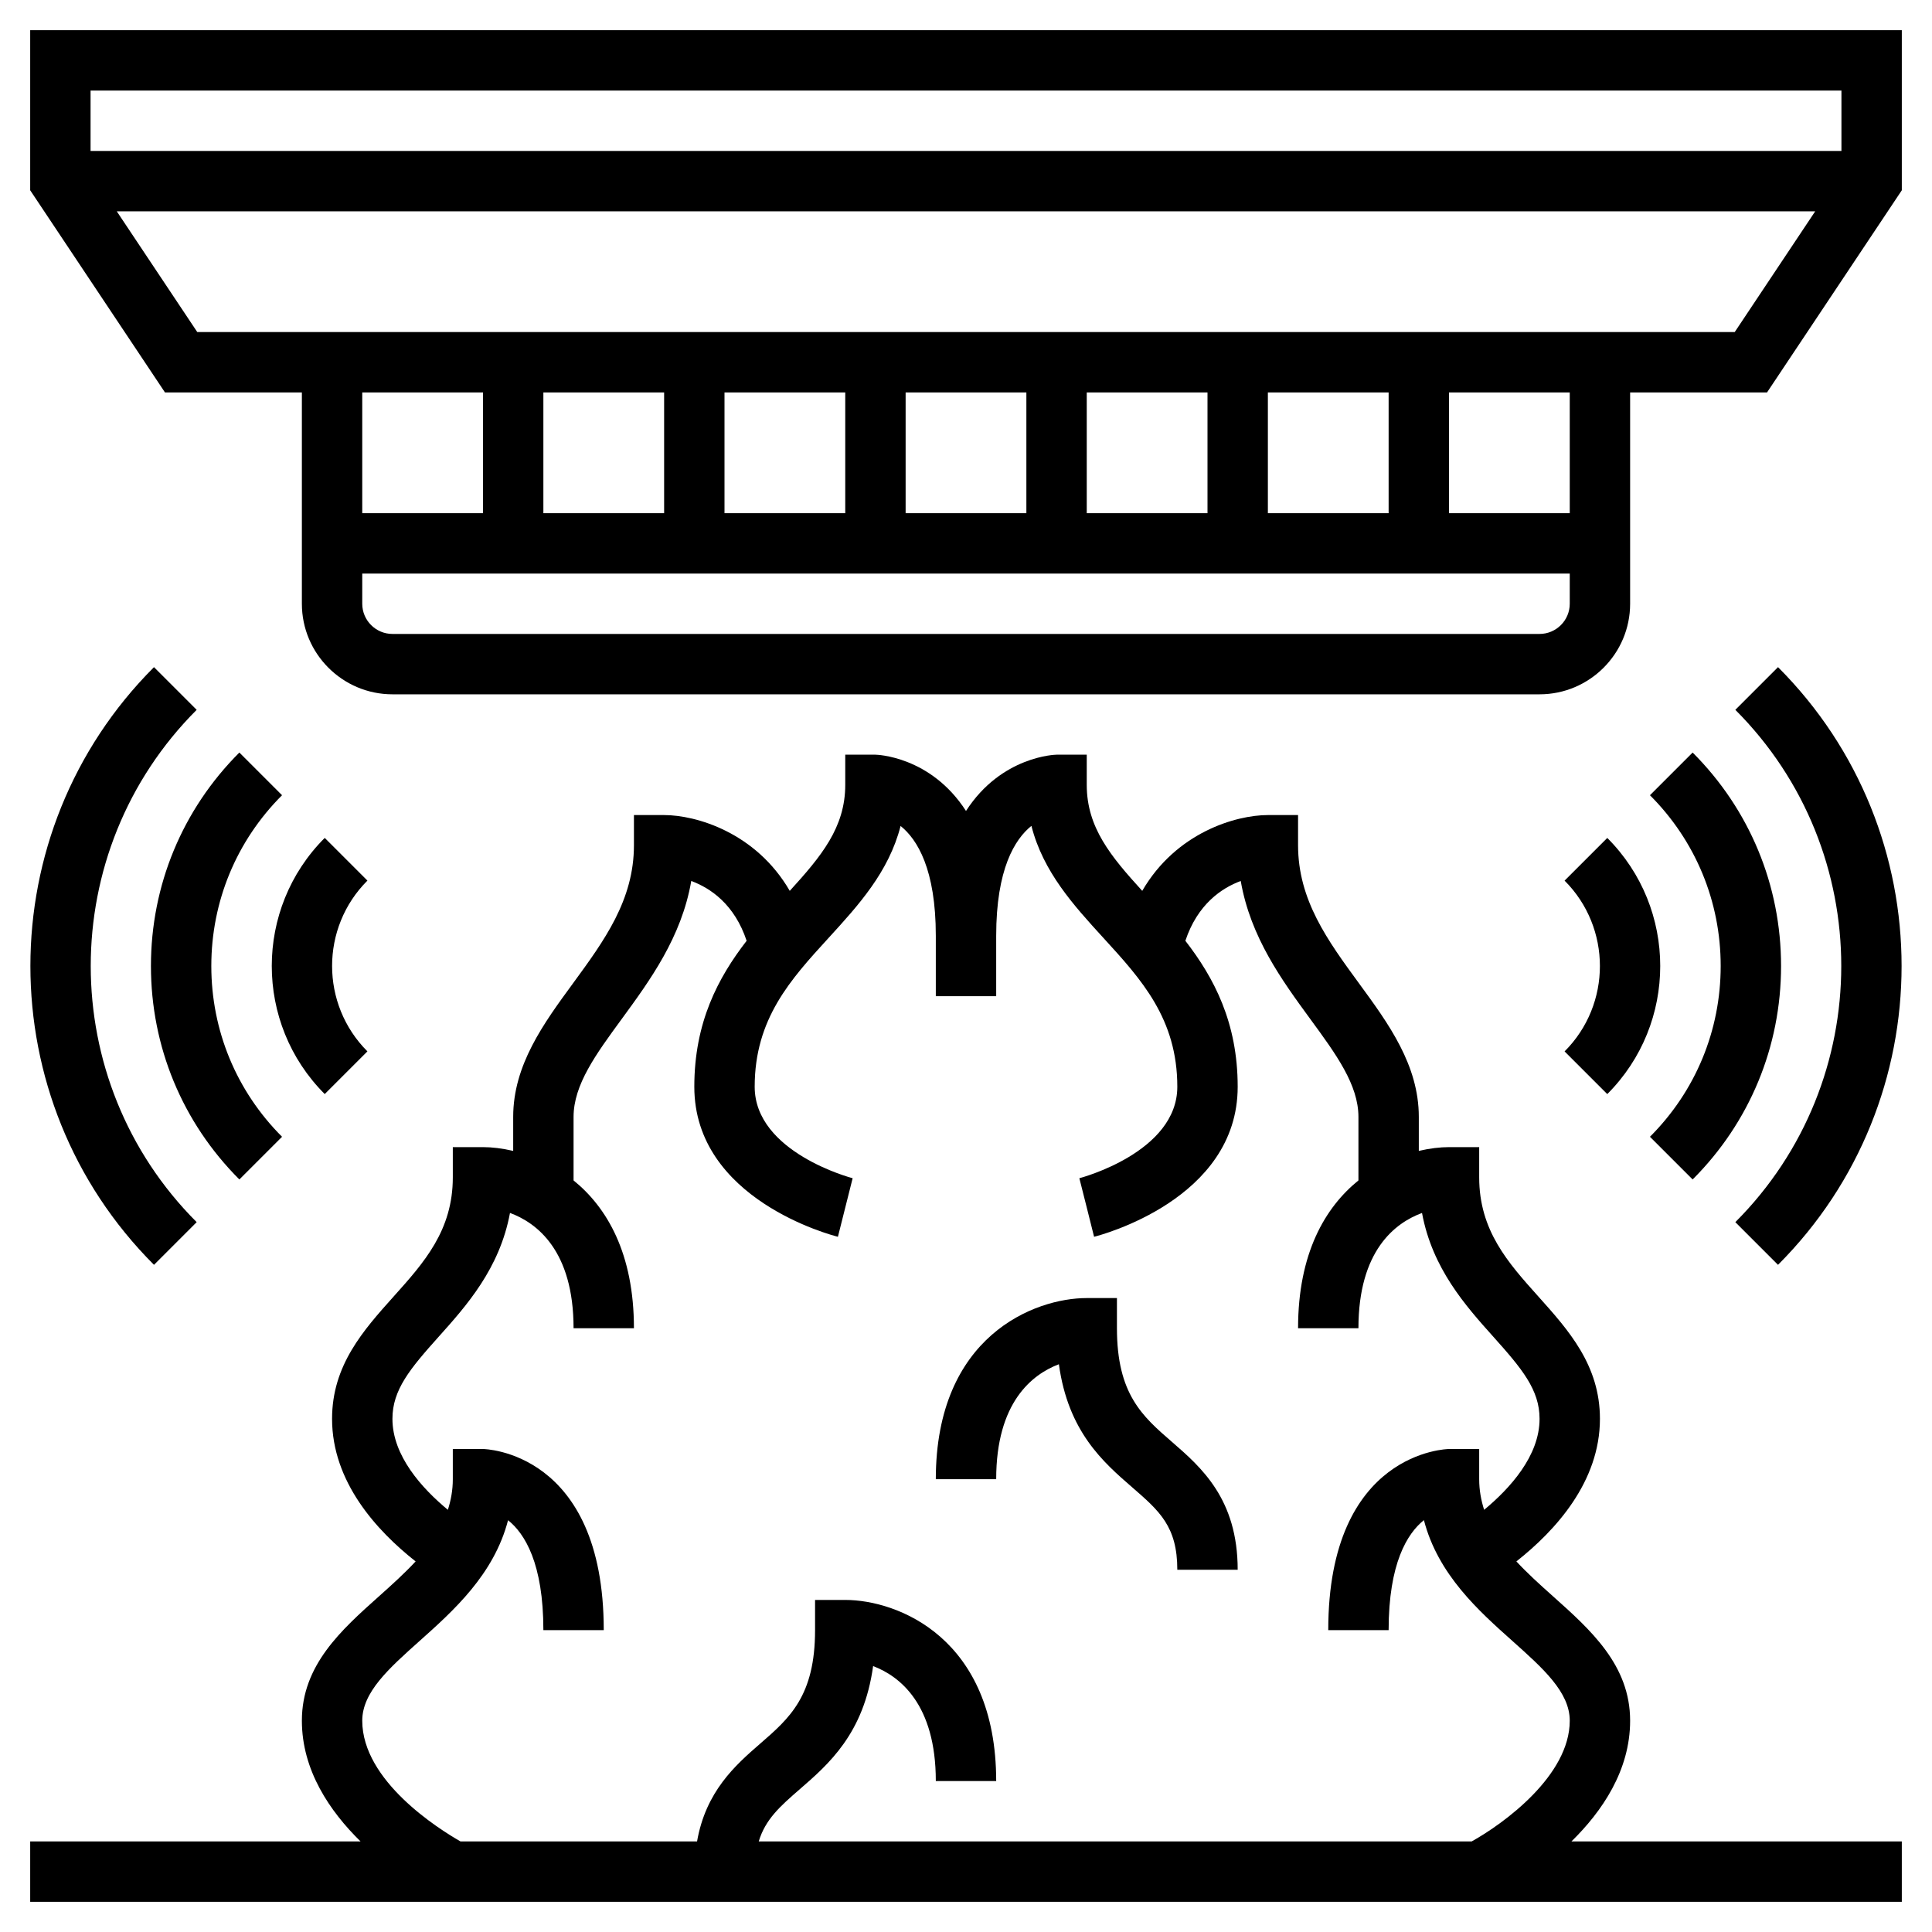
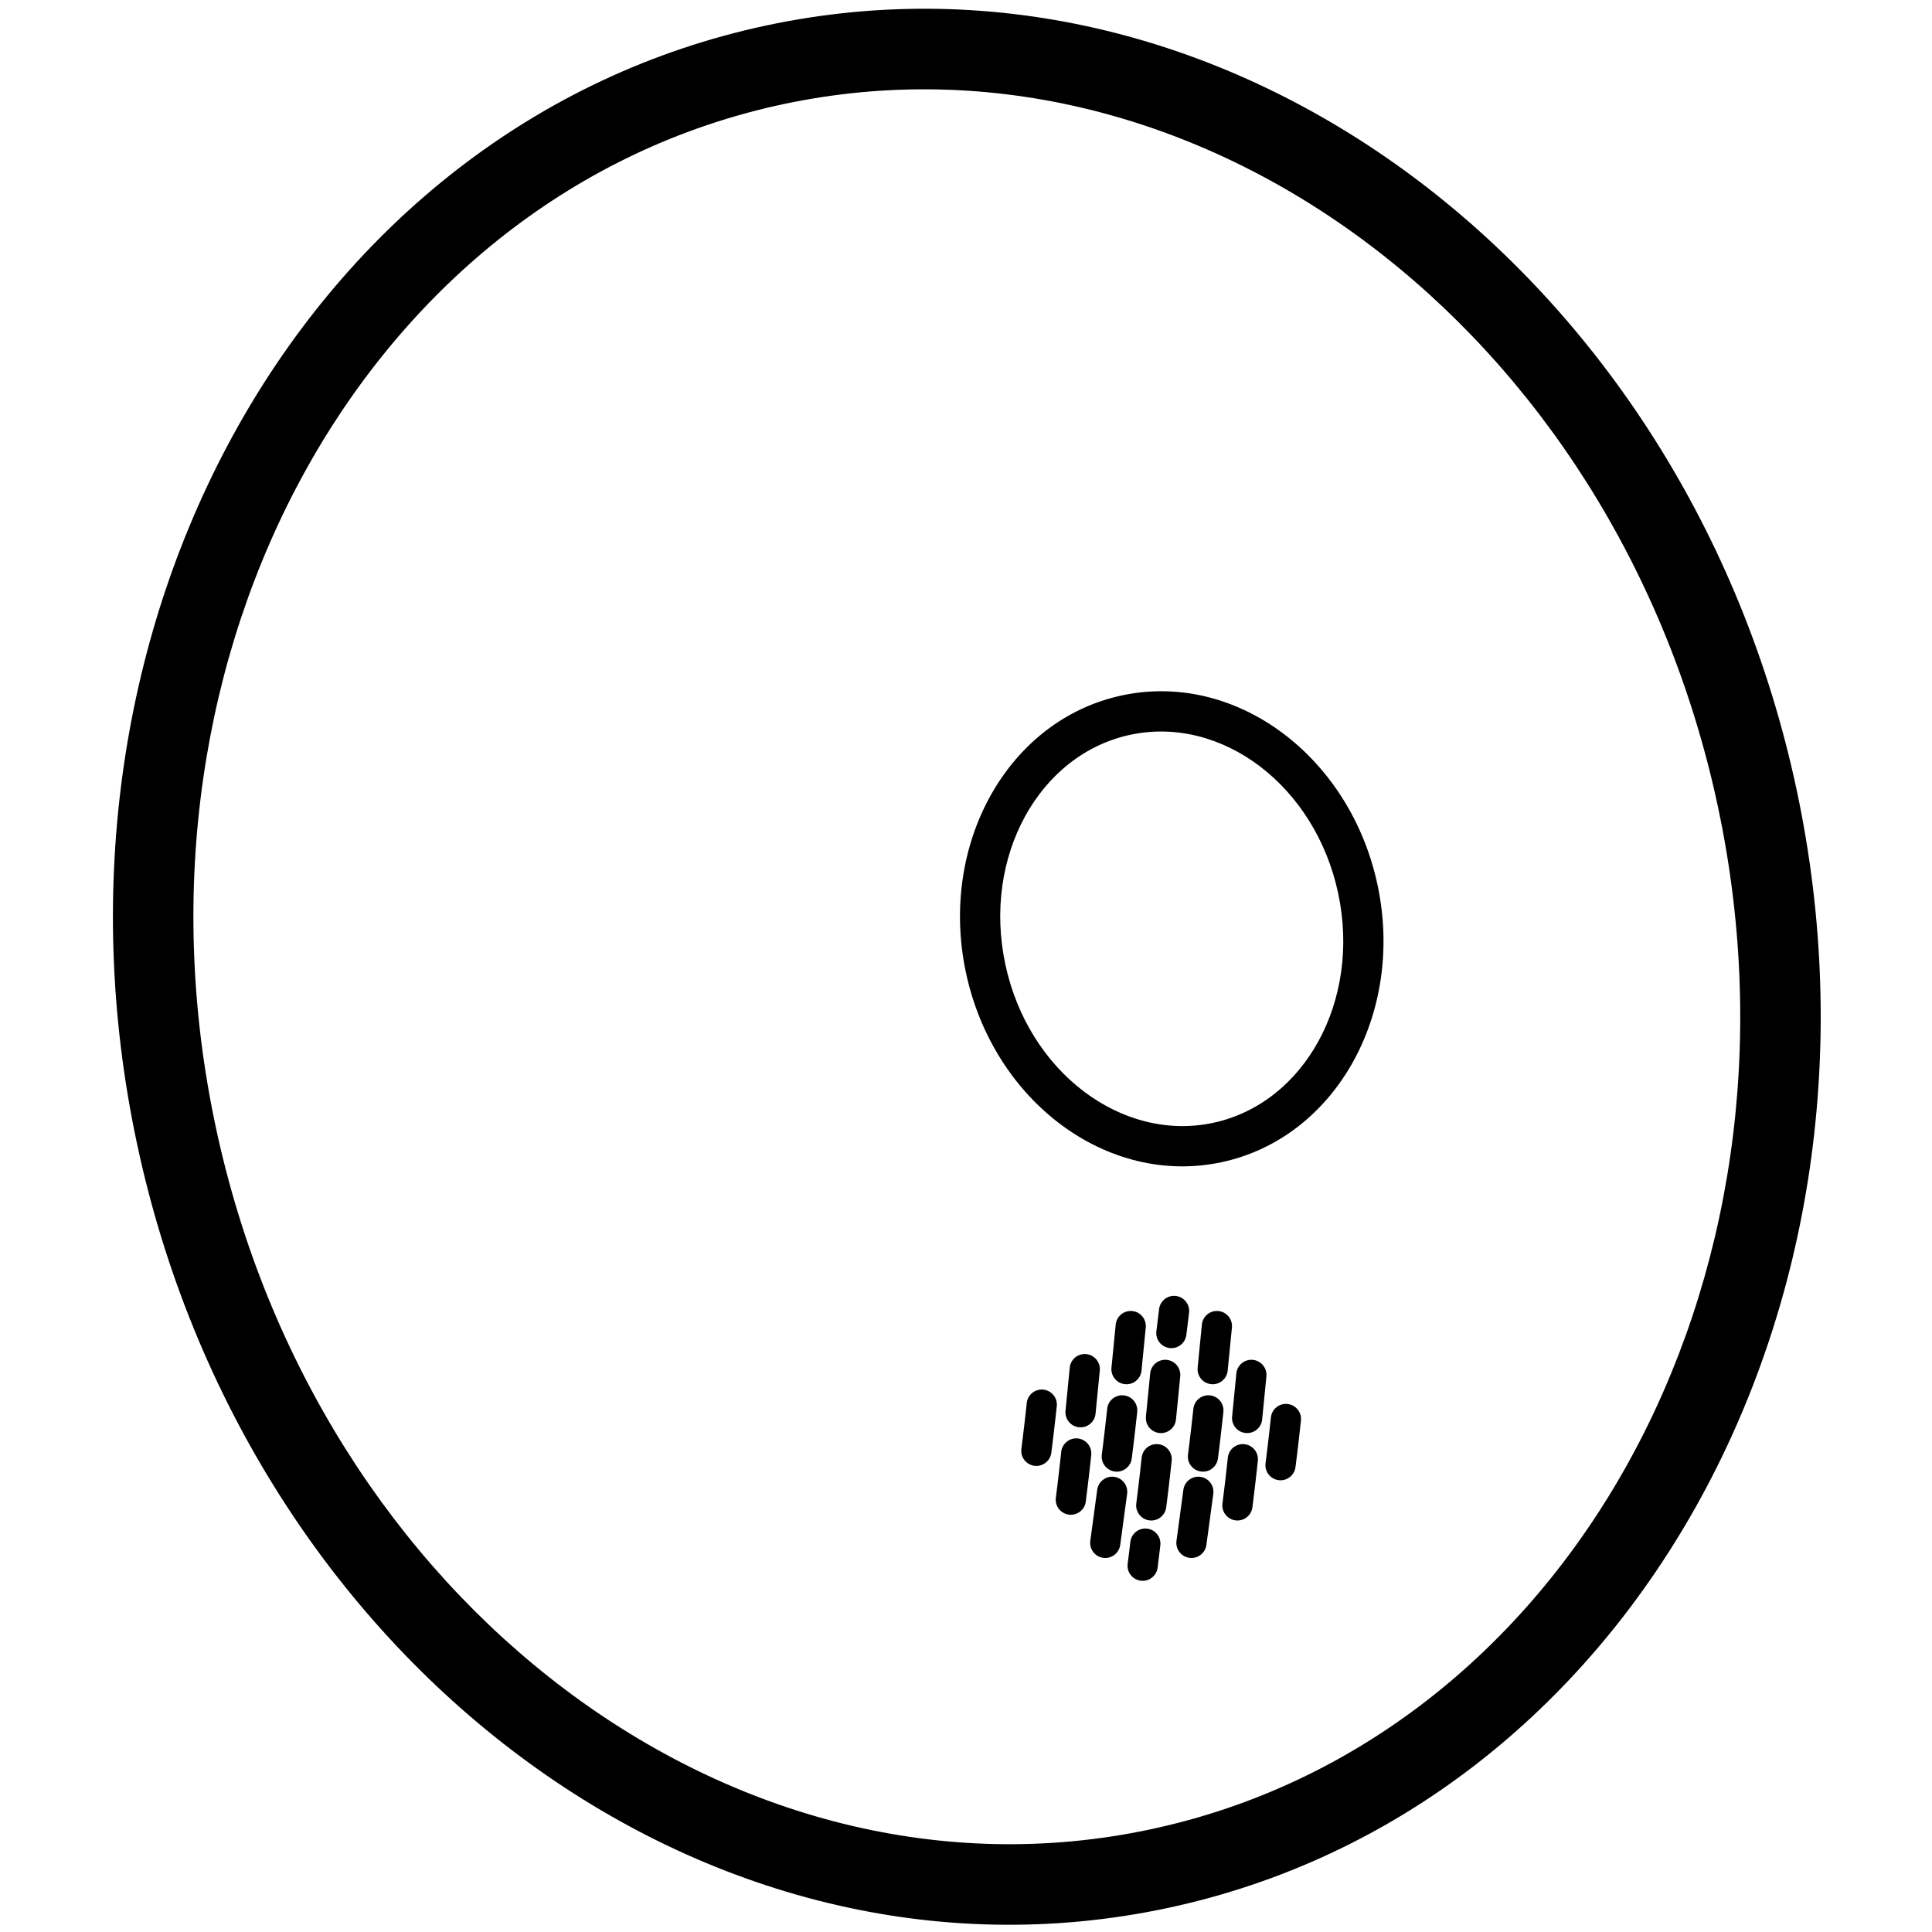
- <svg xmlns="http://www.w3.org/2000/svg" id="Layer_5" enable-background="new 0 0 64 64" height="512" viewBox="0 0 64 64" width="512">
-   <g>
-     <path d="m1 1v5.303l4.465 6.697h4.535v7c0 1.654 1.346 3 3 3h38c1.654 0 3-1.346 3-3v-7h4.535l4.465-6.697v-5.303zm60 2v2h-58v-2zm-45 10v4h-4v-4zm26 4v-4h4v4zm-2 0h-4v-4h4zm-6 0h-4v-4h4zm-6 0h-4v-4h4zm-6 0h-4v-4h4zm29 4h-38c-.551 0-1-.449-1-1v-1h40v1c0 .551-.449 1-1 1zm1-4h-4v-4h4zm5.465-6h-50.93l-2.667-4h56.263z" />
-     <path d="m53.243 36.243c2.339-2.339 2.339-6.146 0-8.485l-1.414 1.414c1.56 1.56 1.56 4.098 0 5.657z" />
-     <path d="m54.657 26.343c1.511 1.511 2.343 3.52 2.343 5.657s-.832 4.146-2.343 5.657l1.414 1.414c1.889-1.889 2.929-4.4 2.929-7.071s-1.04-5.182-2.929-7.071z" />
-     <path d="m57.485 40.485 1.414 1.414c5.458-5.458 5.458-14.34 0-19.799l-1.414 1.414c4.679 4.679 4.679 12.293 0 16.971z" />
-     <path d="m10.757 27.757c-2.339 2.339-2.339 6.146 0 8.485l1.414-1.414c-1.56-1.56-1.56-4.098 0-5.657z" />
-     <path d="m5 32c0 2.671 1.04 5.182 2.929 7.071l1.414-1.414c-1.511-1.511-2.343-3.52-2.343-5.657s.832-4.146 2.343-5.657l-1.414-1.414c-1.889 1.889-2.929 4.4-2.929 7.071z" />
-     <path d="m5.101 41.899 1.414-1.414c-4.679-4.679-4.679-12.292 0-16.971l-1.414-1.414c-5.459 5.459-5.459 14.341 0 19.799z" />
-     <path d="m35.077 45.192c.307 2.237 1.472 3.248 2.435 4.083.896.779 1.488 1.292 1.488 2.725h2c0-2.345-1.208-3.393-2.177-4.235-.978-.848-1.823-1.582-1.823-3.765v-1h-1c-1.729 0-5 1.254-5 6h2c0-2.544 1.189-3.471 2.077-3.808z" />
-     <path d="m54 57c0-1.84-1.304-3.004-2.565-4.13-.425-.379-.838-.753-1.203-1.146 1.291-1.019 2.768-2.633 2.768-4.724 0-1.775-1.037-2.932-2.04-4.052-1.008-1.124-1.96-2.187-1.96-3.948v-1h-1c-.296 0-.638.04-1 .125v-1.125c0-1.719-1.005-3.093-1.978-4.421-1.04-1.421-2.022-2.762-2.022-4.579v-1h-1c-1.053 0-3.039.573-4.162 2.511-1.04-1.143-1.838-2.097-1.838-3.511v-1h-1c-.027 0-1.824.039-3 1.864-1.176-1.825-2.973-1.864-3-1.864h-1v1c0 1.414-.798 2.368-1.838 3.511-1.123-1.938-3.109-2.511-4.162-2.511h-1v1c0 1.817-.982 3.158-2.022 4.579-.973 1.328-1.978 2.702-1.978 4.421v1.125c-.362-.085-.704-.125-1-.125h-1v1c0 1.761-.952 2.824-1.96 3.948-1.003 1.12-2.04 2.277-2.04 4.052 0 2.091 1.477 3.705 2.768 4.724-.365.393-.778.766-1.203 1.146-1.261 1.126-2.565 2.29-2.565 4.13 0 1.647.927 3.003 1.944 4h-10.944v2h62v-2h-10.944c1.017-.997 1.944-2.353 1.944-4zm-42 0c0-.944.879-1.729 1.897-2.639 1.121-1.001 2.465-2.201 2.933-4.002.555.443 1.17 1.433 1.17 3.641h2c0-5.931-3.96-6-4-6h-1v1c0 .368-.064.701-.164 1.015-.861-.715-1.836-1.789-1.836-3.015 0-.961.582-1.659 1.53-2.717.917-1.024 2.022-2.257 2.364-4.103.885.327 2.106 1.244 2.106 3.82h2c0-2.484-.898-4.005-2-4.897v-2.103c0-1.065.738-2.073 1.592-3.24.939-1.284 1.983-2.709 2.307-4.576.637.234 1.434.774 1.834 1.981-.948 1.225-1.733 2.705-1.733 4.835 0 3.738 4.563 4.921 4.757 4.97l.488-1.94c-.033-.008-3.245-.854-3.245-3.03 0-2.251 1.188-3.552 2.447-4.929.985-1.078 1.996-2.184 2.386-3.71.554.444 1.167 1.434 1.167 3.639v2h2v-2c0-2.21.616-3.199 1.167-3.642.389 1.527 1.401 2.635 2.386 3.713 1.259 1.377 2.447 2.678 2.447 4.929 0 2.176-3.212 3.022-3.245 3.03l.245.97.243.97c.194-.049 4.757-1.232 4.757-4.97 0-2.13-.785-3.61-1.733-4.835.401-1.207 1.199-1.747 1.834-1.981.324 1.867 1.368 3.293 2.307 4.577.854 1.166 1.592 2.174 1.592 3.239v2.103c-1.102.892-2 2.413-2 4.897h2c0-2.573 1.216-3.491 2.106-3.819.342 1.845 1.447 3.078 2.364 4.102.948 1.058 1.53 1.756 1.53 2.717 0 1.226-.975 2.3-1.836 3.015-.1-.314-.164-.647-.164-1.015v-1h-1c-.04 0-4 .069-4 6h2c0-2.213.618-3.202 1.169-3.644.467 1.803 1.812 3.004 2.934 4.005 1.018.91 1.897 1.695 1.897 2.639 0 1.819-2.184 3.408-3.249 4h-23.617c.221-.733.706-1.162 1.354-1.725.963-.835 2.128-1.847 2.435-4.084.883.336 2.077 1.261 2.077 3.809h2c0-4.746-3.271-6-5-6h-1v1c0 2.183-.845 2.917-1.823 3.765-.818.71-1.797 1.577-2.086 3.235h-7.836c-.717-.41-3.255-2-3.255-4z" />
-   </g>
+ <svg xmlns="http://www.w3.org/2000/svg" height="960" viewBox="0 0 960 960" width="960">
+   <path d="m892.794 392.723c54.676 257.23-83.908 506.737-312.959 555.423-229.05 48.686-457.137-122.882-511.813-380.113-54.676-257.23 83.908-506.737 312.959-555.423 229.051-48.686 457.137 122.882 511.813 380.113zm-503.497-340.987c-206.146 43.818-332.468 271.248-282.149 507.981 50.319 236.733 258.225 393.121 464.371 349.303 206.146-43.818 332.468-271.248 282.149-507.981-50.319-236.733-258.225-393.121-464.371-349.303zm180.692 707.833c4.114.483 7.057 4.21 6.574 8.324l-.474 3.968-.876 7.08c-.518 4.11-4.269 7.021-8.379 6.503-4.11-.518-7.021-4.269-6.503-8.379l.767-6.178.479-3.989c.03-.254.06-.506.089-.755.483-4.114 4.21-7.057 8.324-6.574zm-16.364-25.743c4.106.549 6.989 4.323 6.44 8.428l-3.435 25.406c-.557 4.104-4.336 6.98-8.441 6.423-4.104-.557-6.98-4.336-6.423-8.441l3.431-25.377c.549-4.106 4.323-6.989 8.428-6.44zm42.82 0c4.106.549 6.989 4.323 6.44 8.428l-3.435 25.406c-.557 4.104-4.336 6.98-8.441 6.423-4.104-.557-6.98-4.336-6.423-8.441l3.431-25.377c.549-4.106 4.323-6.989 8.428-6.44zm-20.896-16.212c4.118.446 7.095 4.146 6.648 8.264l-.407 3.723-.58 5.16-.456 3.923-.384 3.203-.876 7.08c-.518 4.11-4.269 7.021-8.379 6.503-4.11-.518-7.021-4.269-6.503-8.379l.767-6.178.479-3.989.358-3.072.47-4.146.496-4.501c.034-.312.068-.626.102-.943.446-4.118 4.146-7.095 8.264-6.648zm42.82 0c4.118.446 7.095 4.146 6.648 8.264l-.507 4.618-.574 5.075-.363 3.112-.485 4.039-.542 4.39-.233 1.854c-.518 4.11-4.269 7.021-8.379 6.503-4.11-.518-7.021-4.269-6.503-8.379l.767-6.178.294-2.436.543-4.625.47-4.146.496-4.501c.034-.312.068-.626.102-.943.446-4.118 4.146-7.095 8.264-6.648zm-82.786-2.855c4.118.446 7.095 4.146 6.648 8.264l-.605 5.5-.567 4.991-.364 3.096-.603 4.973-.447 3.596c-.039.309-.078.62-.117.934-.518 4.11-4.269 7.021-8.379 6.503-4.11-.518-7.021-4.269-6.503-8.379l.664-5.338.397-3.276.274-2.309.548-4.762.486-4.359.304-2.786c.446-4.118 4.146-7.095 8.264-6.648zm104.196-17.128c4.118.446 7.095 4.146 6.648 8.264l-.507 4.618-.574 5.075-.363 3.112-.284 2.381-.411 3.371-.565 4.53c-.518 4.11-4.269 7.021-8.379 6.503-4.11-.518-7.021-4.269-6.503-8.379l.664-5.338.397-3.276.274-2.309.548-4.762.486-4.359.304-2.786c.446-4.118 4.146-7.095 8.264-6.648zm-82.08-4.326c.239.003.48.017.722.044 4.118.446 7.095 4.146 6.648 8.264l-.407 3.723-.58 5.16-.366 3.157-.474 3.968-.759 6.146c-.039.309-.078.62-.117.934-.467 3.707-3.565 6.439-7.183 6.559l-.237.004c-.317 0-.637-.019-.959-.06-4.11-.518-7.021-4.269-6.503-8.379l.767-6.178.479-3.989.358-3.072.567-5.018.502-4.572c.411-3.795 3.586-6.621 7.304-6.691zm43.542.044c4.118.446 7.095 4.146 6.648 8.264l-.507 4.618-.574 5.075-.363 3.112-.589 4.889-.671 5.394c-.518 4.11-4.269 7.021-8.379 6.503-4.11-.518-7.021-4.269-6.503-8.379l.767-6.178.479-3.989.45-3.873.475-4.217.502-4.572c.446-4.118 4.146-7.095 8.264-6.648zm-83.508-2.898.239.007c.16.007.321.019.482.037 4.118.446 7.095 4.146 6.648 8.264l-.605 5.5-.567 4.991-.458 3.889-.508 4.179-.565 4.53c-.467 3.707-3.565 6.439-7.183 6.559l-.237.004c-.317 0-.637-.019-.959-.06-4.11-.518-7.021-4.269-6.503-8.379l.664-5.338.397-3.276.274-2.309.548-4.762.486-4.359.304-2.786c.42-3.876 3.722-6.741 7.542-6.692zm104.796-14.744c4.123.402 7.139 4.069 6.737 8.192l-2.111 21.445c-.415 4.121-4.093 7.126-8.214 6.71-4.121-.415-7.126-4.093-6.71-8.214l2.107-21.396c.402-4.123 4.069-7.139 8.192-6.737zm-42.82 0c4.123.402 7.139 4.069 6.737 8.192l-1.845 18.789-.266 2.657c-.415 4.121-4.093 7.126-8.214 6.71-4.121-.415-7.126-4.093-6.71-8.214l1.913-19.406.194-1.99c.402-4.123 4.069-7.139 8.192-6.737zm-39.966-2.855c4.123.402 7.139 4.069 6.737 8.192l-2.05 20.833-.062.612c-.415 4.121-4.093 7.126-8.214 6.71-4.121-.415-7.126-4.093-6.71-8.214l2.107-21.396c.402-4.123 4.069-7.139 8.192-6.737zm22.837-21.41c4.123.402 7.139 4.069 6.737 8.192l-2.111 21.445c-.415 4.121-4.093 7.126-8.214 6.71-4.04-.407-7.007-3.95-6.731-7.972l.021-.242 2.107-21.396c.402-4.123 4.069-7.139 8.192-6.737zm42.82 0c4.123.402 7.139 4.069 6.737 8.192l-2.111 21.445c-.415 4.121-4.093 7.126-8.214 6.71-4.121-.415-7.126-4.093-6.71-8.214l2.107-21.396c.402-4.123 4.069-7.139 8.192-6.737zm-21.139-7.488c4.114.483 7.057 4.21 6.574 8.324l-.375 3.147-.411 3.371-.565 4.53c-.518 4.11-4.269 7.021-8.379 6.503-4.11-.518-7.021-4.269-6.503-8.379l.664-5.338.397-3.276.274-2.309c.483-4.114 4.21-7.057 8.324-6.574zm-24.978-298.777c56.229-10.876 111.8 31.455 125.222 94.601 13.558 63.784-20.809 125.657-77.615 137.732s-113.368-30.472-126.926-94.255 20.809-125.657 77.615-137.732zm105.659 98.759c-11.379-53.535-57.851-88.491-103.205-78.851s-73.59 60.476-62.211 114.011 57.851 88.491 103.205 78.851c45.354-9.64 73.59-60.476 62.211-114.011z" />
</svg>
